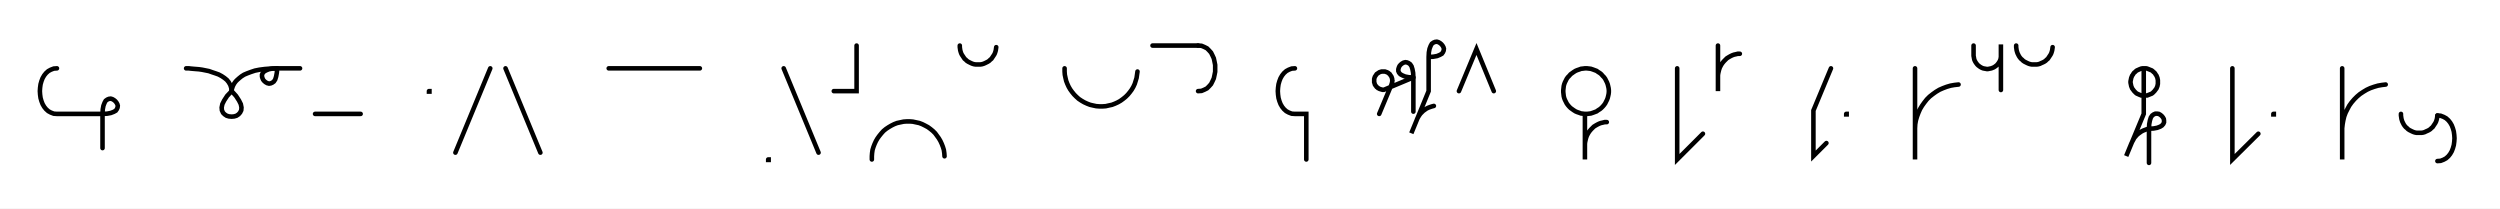
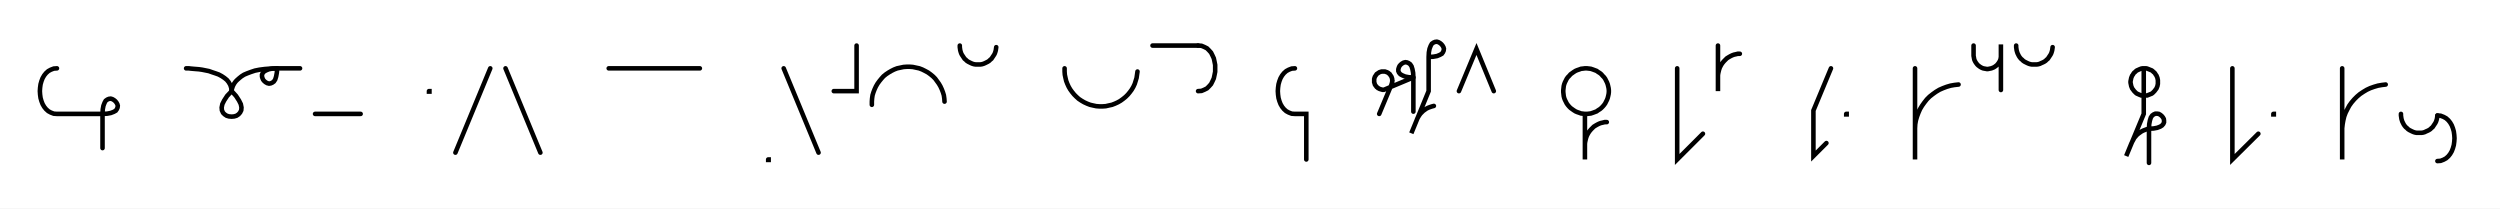
<svg xmlns="http://www.w3.org/2000/svg" width="1097.377" height="91.506" style="fill:none; stroke-linecap:round;">
  <rect width="100%" height="100%" fill="#FFFFFF" />
  <path stroke="#000000" stroke-width="2" d="M 550,75" />
  <path stroke="#000000" stroke-width="2" d="M 25,30" />
  <path stroke="#000000" stroke-width="2" d="M 25,30 23.6,30.1 22.3,30.6 21.2,31.2 20.2,32.1 19.4,33.1 18.7,34.3 18.2,35.6 17.8,37 17.6,38.5 17.5,40 17.6,41.5 17.8,43 18.2,44.4 18.7,45.7 19.4,46.9 20.2,47.9 21.2,48.8 22.3,49.4 23.6,49.9 25,50 45,50" />
  <path stroke="#000000" stroke-width="2" d="M 45,50 47,49.9 48.6,49.6 49.9,49.1 50.8,48.6 51.3,47.9 51.6,47.2 51.7,46.4 51.5,45.7 51.1,45 50.6,44.4 50,43.9 49.3,43.5 48.6,43.3 47.8,43.4 47.1,43.7 46.4,44.2 45.9,45.1 45.4,46.4 45.1,48 45,50 45,65" />
  <path stroke="#000000" stroke-width="2" d="M 81.7,70" />
  <path stroke="#000000" stroke-width="2" d="M 81.7,30" />
  <path stroke="#000000" stroke-width="2" d="M 81.7,30 81.8,30 82.2,30 82.9,30 83.7,30.1 84.8,30.2 86,30.3 87.3,30.4 88.7,30.6 90.2,30.9 91.7,31.2 93.1,31.7 94.6,32.2 96,32.7 97.3,33.4 98.5,34.2 99.6,35.1 100.4,36.1 101.1,37.3 101.5,38.6 101.7,40" />
  <path stroke="#000000" stroke-width="2" d="M 101.7,40 103.6,42.1 104.9,44.1 105.7,45.7 106,47.2 105.9,48.4 105.4,49.4 104.7,50.2 103.8,50.8 102.8,51.1 101.7,51.2 100.5,51.1 99.5,50.8 98.6,50.2 97.9,49.5 97.4,48.4 97.3,47.2 97.6,45.7 98.4,44.1 99.7,42.1 101.7,40" />
  <path stroke="#000000" stroke-width="2" d="M 101.7,40 101.7,39.9 101.7,39.7 101.7,39.4 101.8,39 102,38.4 102.2,37.8 102.5,37.2 102.9,36.5 103.5,35.7 104.2,35 105,34.3 106,33.5 107.1,32.8 108.5,32.2 110.1,31.6 111.9,31 113.9,30.6 116.2,30.3 118.8,30.1 121.7,30" />
  <path stroke="#000000" stroke-width="2" d="M 121.7,30 121.5,32 121.2,33.6 120.8,34.9 120.2,35.8 119.5,36.3 118.8,36.6 118.1,36.7 117.3,36.5 116.6,36.1 116,35.6 115.5,35 115.2,34.3 115,33.6 115,32.8 115.3,32.1 115.9,31.4 116.8,30.9 118,30.4 119.6,30.1 121.7,30 131.7,30" />
  <path stroke="#000000" stroke-width="2" d="M 138.3,70" />
  <path stroke="#000000" stroke-width="2" d="M 138.3,50 158.3,50" />
  <path stroke="#000000" stroke-width="2" d="M 188.3,70" />
  <path stroke="#000000" stroke-width="2" d="M 188.3,40 188.5,40 188.5,40.2 188.3,40.2 188.3,40" />
  <path stroke="#000000" stroke-width="2" d="M 195.2,70" />
  <path stroke="#000000" stroke-width="2" d="M 215.2,30 199.9,67" />
  <path stroke="#000000" stroke-width="2" d="M 221.9,70" />
  <path stroke="#000000" stroke-width="2" d="M 221.9,30 237.2,67" />
  <path stroke="#000000" stroke-width="2" d="M 267.2,70" />
  <path stroke="#000000" stroke-width="2" d="M 267.2,30 307.2,30" />
  <path stroke="#000000" stroke-width="2" d="M 337.2,70" />
  <path stroke="#000000" stroke-width="2" d="M 337.2,70 337.4,70 337.4,70.2 337.2,70.2 337.2,70" />
  <path stroke="#000000" stroke-width="2" d="M 344,70" />
  <path stroke="#000000" stroke-width="2" d="M 344,30 359.3,67" />
  <path stroke="#000000" stroke-width="2" d="M 366,70" />
  <path stroke="#000000" stroke-width="2" d="M 376,20 376,40 366,40" />
  <path stroke="#000000" stroke-width="2" d="M 382.7,70" />
-   <path stroke="#000000" stroke-width="2" d="M 382.7,70 382.7,68.6 382.8,67.2 383,65.8 383.4,64.5 383.9,63.2 384.5,61.9 385.2,60.7 386,59.6 386.9,58.5 387.8,57.5 388.9,56.6 390.1,55.8 391.3,55.1 392.5,54.5 393.8,54 395.2,53.7 396.6,53.4 398,53.3 399.4,53.3 400.7,53.4 402.1,53.7 403.5,54 404.8,54.5 406,55.1 407.3,55.8 408.4,56.6 409.5,57.5 410.5,58.5 411.3,59.6 412.1,60.7 412.8,61.9 413.4,63.2 413.9,64.5 414.3,65.8 414.5,67.2 414.6,68.6" />
+   <path stroke="#000000" stroke-width="2" d="M 382.7,46 382.7,44.6 382.8,43.2 383,41.8 383.4,40.5 383.9,39.2 384.5,37.9 385.2,36.7 386,35.6 386.9,34.5 387.8,33.5 388.9,32.6 390.1,31.8 391.3,31.1 392.5,30.5 393.8,30 395.2,29.7 396.6,29.4 398,29.3 399.4,29.3 400.7,29.4 402.1,29.7 403.5,30 404.8,30.5 406,31.1 407.3,31.8 408.4,32.6 409.5,33.5 410.5,34.5 411.3,35.6 412.1,36.7 412.8,37.9 413.4,39.2 413.9,40.5 414.3,41.8 414.5,43.2 414.6,44.6" />
  <path stroke="#000000" stroke-width="2" d="M 421.3,70" />
  <path stroke="#000000" stroke-width="2" d="M 421.3,20 421.3,20.7 421.4,21.4 421.5,22.1 421.7,22.8 421.9,23.4 422.2,24 422.6,24.6 423,25.2 423.4,25.8 423.9,26.2 424.4,26.7 425,27.1 425.6,27.4 426.2,27.7 426.9,28 427.6,28.2 428.3,28.3 428.9,28.3 429.6,28.3 430.3,28.3 431,28.2 431.7,28 432.4,27.7 433,27.4 433.6,27.1 434.2,26.7 434.7,26.2 435.2,25.8 435.6,25.2 436,24.6 436.4,24 436.7,23.4 436.9,22.8 437.1,22.1 437.2,21.4 437.3,20.7" />
  <path stroke="#000000" stroke-width="2" d="M 467.3,70" />
  <path stroke="#000000" stroke-width="2" d="M 467.3,30 467.3,31.4 467.4,32.8 467.7,34.2 468,35.5 468.5,36.8 469.1,38.1 469.8,39.3 470.6,40.4 471.5,41.5 472.5,42.5 473.5,43.4 474.7,44.2 475.9,44.9 477.2,45.5 478.5,46 479.8,46.3 481.2,46.6 482.6,46.7 484,46.7 485.4,46.6 486.7,46.3 488.1,46 489.4,45.5 490.7,44.9 491.9,44.2 493,43.4 494.1,42.5 495.1,41.5 496,40.4 496.8,39.3 497.5,38.1 498.1,36.8 498.5,35.5 498.9,34.2 499.1,32.8 499.3,31.4" />
  <path stroke="#000000" stroke-width="2" d="M 505.9,70" />
  <path stroke="#000000" stroke-width="2" d="M 505.9,20 525.9,20" />
  <path stroke="#000000" stroke-width="2" d="M 525.9,20 527.4,20.1 528.6,20.6 529.8,21.2 530.7,22.1 531.6,23.1 532.2,24.3 532.8,25.6 533.1,27 533.4,28.5 533.4,30 533.4,31.5 533.1,33 532.8,34.4 532.2,35.7 531.6,36.9 530.7,37.9 529.8,38.8 528.6,39.4 527.4,39.9 525.9,40" />
  <path stroke="#000000" stroke-width="2" d="M 563.4,70" />
  <path stroke="#000000" stroke-width="2" d="M 568.4,30" />
  <path stroke="#000000" stroke-width="2" d="M 568.4,30 567,30.1 565.7,30.6 564.6,31.2 563.6,32.1 562.8,33.1 562.1,34.3 561.6,35.6 561.2,37 561,38.5 560.9,40 561,41.5 561.2,43 561.6,44.4 562.1,45.7 562.8,46.9 563.6,47.9 564.6,48.8 565.7,49.4 567,49.9 568.4,50 573.4,50 573.4,70" />
  <path stroke="#000000" stroke-width="2" d="M 603.4,70" />
  <path stroke="#000000" stroke-width="2" d="M 605.4,50 610.8,37.1 610.9,36.7 611,36.4 611.1,36.1 611.1,35.7 611.2,35.4 611.1,35 611.1,34.7 611,34.3 610.9,34 610.8,33.7 610.6,33.4 610.4,33.1 610.2,32.8 610,32.5 609.7,32.3 609.5,32.1 609.2,31.9 608.8,31.7 608.5,31.6 608.2,31.5 607.9,31.4 607.5,31.4 607.2,31.4 606.8,31.4 606.5,31.4 606.1,31.5 605.8,31.6 605.5,31.7 605.2,31.9 604.9,32.1 604.6,32.3 604.3,32.5 604.1,32.8 603.9,33.1 603.7,33.4 603.5,33.7 603.4,34 603.3,34.3 603.2,34.7 603.2,35 603.2,35.4 603.2,35.7 603.2,36.1 603.3,36.4 603.4,36.7 603.5,37.1 603.7,37.4 603.9,37.7 604.1,37.9 604.3,38.2 604.6,38.4 604.9,38.7 605.2,38.8 605.5,39 605.8,39.1 606.1,39.2 606.5,39.3 606.8,39.4 607.2,39.4 607.5,39.4 620.4,34" />
  <path stroke="#000000" stroke-width="2" d="M 620.4,34 618.4,33.9 616.8,33.6 615.6,33.1 614.7,32.6 614.1,31.9 613.8,31.2 613.8,30.4 614,29.7 614.3,29 614.8,28.4 615.4,27.9 616.1,27.5 616.9,27.3 617.6,27.4 618.3,27.7 619,28.2 619.6,29.1 620,30.4 620.3,32 620.4,34 620.4,49" />
  <path stroke="#000000" stroke-width="2" d="M 627.1,70" />
  <path stroke="#000000" stroke-width="2" d="M 627.1,25" />
  <path stroke="#000000" stroke-width="2" d="M 627.1,25 629.1,24.9 630.8,24.6 632,24.1 632.9,23.6 633.4,22.9 633.7,22.2 633.8,21.4 633.6,20.7 633.2,20 632.7,19.4 632.1,18.9 631.4,18.5 630.7,18.3 629.9,18.4 629.2,18.7 628.5,19.2 628,20.1 627.5,21.4 627.2,23 627.1,25 627.1,40 619.5,58.5 621.8,52.9 622.1,52.1 622.5,51.4 623,50.6 623.5,49.9 624.1,49.3 624.7,48.7 625.4,48.2 626.1,47.7 626.9,47.3 627.7,47 628.6,46.7 629.4,46.5" />
  <path stroke="#000000" stroke-width="2" d="M 640.4,70" />
  <path stroke="#000000" stroke-width="2" d="M 640.4,40 648.1,21.5 655.7,40" />
  <path stroke="#000000" stroke-width="2" d="M 685.7,70" />
  <path stroke="#000000" stroke-width="2" d="M 695.7,50 696.6,50 697.5,49.9 698.3,49.8 699.2,49.5 700,49.2 700.8,48.9 701.5,48.4 702.3,47.9 702.9,47.4 703.5,46.8 704.1,46.1 704.6,45.4 705,44.6 705.4,43.8 705.7,43 705.9,42.2 706.1,41.3 706.2,40.4 706.2,39.6 706.1,38.7 705.9,37.8 705.7,37 705.4,36.2 705,35.4 704.6,34.6 704.1,33.9 703.5,33.3 702.9,32.6 702.3,32.1 701.5,31.6 700.8,31.1 700,30.8 699.2,30.5 698.3,30.2 697.5,30.1 696.6,30 695.7,30 694.9,30.1 694,30.2 693.2,30.5 692.3,30.8 691.6,31.1 690.8,31.6 690.1,32.1 689.4,32.6 688.8,33.3 688.2,33.9 687.7,34.6 687.3,35.4 686.9,36.2 686.6,37 686.4,37.8 686.3,38.7 686.2,39.6 686.2,40.4 686.3,41.3 686.4,42.2 686.6,43 686.9,43.8 687.3,44.6 687.7,45.4 688.2,46.1 688.8,46.8 689.4,47.4 690.1,47.9 690.8,48.4 691.6,48.9 692.3,49.2 693.2,49.5 694,49.8 694.9,49.9 695.7,50 695.7,70 695.7,64 695.7,63.1 695.8,62.3 696,61.4 696.2,60.6 696.5,59.7 696.9,58.9 697.3,58.2 697.8,57.5 698.4,56.8 699,56.2 699.6,55.6 700.4,55.1 701.1,54.7 701.9,54.3 702.7,54 703.6,53.8 704.4,53.6 705.3,53.6" />
  <path stroke="#000000" stroke-width="2" d="M 736.2,70" />
  <path stroke="#000000" stroke-width="2" d="M 736.2,30 736.2,70 747.5,58.7" />
  <path stroke="#000000" stroke-width="2" d="M 754.1,70" />
  <path stroke="#000000" stroke-width="2" d="M 754.1,20 754.1,40 754.1,34 754.1,33.1 754.2,32.3 754.4,31.4 754.6,30.6 754.9,29.7 755.3,28.9 755.7,28.2 756.2,27.5 756.8,26.8 757.4,26.2 758,25.6 758.8,25.1 759.5,24.7 760.3,24.3 761.1,24 762,23.8 762.8,23.6 763.7,23.6" />
  <path stroke="#000000" stroke-width="2" d="M 793.7,70" />
  <path stroke="#000000" stroke-width="2" d="M 803.7,30 796,48.5 796,68.5 801.7,62.8" />
  <path stroke="#000000" stroke-width="2" d="M 810.4,70" />
  <path stroke="#000000" stroke-width="2" d="M 810.4,50 810.6,50 810.6,50.2 810.4,50.2 810.4,50" />
  <path stroke="#000000" stroke-width="2" d="M 840.6,70" />
  <path stroke="#000000" stroke-width="2" d="M 840.6,30 840.6,70 840.6,58 840.6,56.3 840.7,54.5 841,52.8 841.5,51.1 842.1,49.5 842.8,47.9 843.7,46.4 844.7,45 845.8,43.6 847,42.4 848.4,41.3 849.8,40.3 851.3,39.4 852.9,38.7 854.5,38.1 856.2,37.6 857.9,37.3 859.7,37.1" />
  <path stroke="#000000" stroke-width="2" d="M 866.3,70" />
  <path stroke="#000000" stroke-width="2" d="M 866.3,20 866.3,24 866.3,24.5 866.4,25 866.5,25.6 866.6,26.1 866.8,26.6 867,27 867.3,27.5 867.6,27.9 867.9,28.3 868.3,28.7 868.7,29 869.1,29.3 869.6,29.6 870,29.8 870.5,30 871,30.1 871.6,30.2 872.1,30.3 872.6,30.3 873.1,30.2 873.6,30.1 874.1,30 874.6,29.8 875.1,29.6 875.6,29.3 876,29 876.4,28.7 876.8,28.3 877.1,27.9 877.4,27.5 877.7,27 877.9,26.6 878.1,26.1 878.2,25.6 878.3,25 878.3,24.5 878.3,19.5 878.3,39.5" />
  <path stroke="#000000" stroke-width="2" d="M 885,70" />
  <path stroke="#000000" stroke-width="2" d="M 885,20 885,20.7 885.1,21.4 885.2,22.1 885.4,22.8 885.6,23.4 885.9,24 886.2,24.6 886.6,25.2 887.1,25.8 887.6,26.2 888.1,26.7 888.7,27.1 889.3,27.4 889.9,27.7 890.6,28 891.3,28.2 891.9,28.3 892.6,28.3 893.3,28.3 894,28.3 894.7,28.2 895.4,28 896,27.7 896.7,27.4 897.3,27.1 897.9,26.7 898.4,26.2 898.9,25.8 899.3,25.2 899.7,24.6 900.1,24 900.4,23.4 900.6,22.8 900.8,22.1 900.9,21.4 901,20.7" />
  <path stroke="#000000" stroke-width="2" d="M 931,70" />
  <path stroke="#000000" stroke-width="2" d="M 941,30 941.5,30 942,30 942.5,30.1 943,30.3 943.5,30.5 944,30.7 944.5,30.9 944.9,31.2 945.3,31.6 945.7,31.9 946,32.3 946.3,32.8 946.6,33.2 946.8,33.7 947,34.2 947.1,34.7 947.2,35.2 947.2,35.7 947.2,36.3 947.2,36.8 947.1,37.3 947,37.8 946.8,38.3 946.6,38.8 946.3,39.2 946,39.6 945.7,40 945.3,40.4 944.9,40.8 944.5,41.1 944,41.3 943.5,41.5 943,41.7 942.5,41.9 942,41.9 941.5,42 941,42 940.5,41.9 939.9,41.9 939.4,41.7 938.9,41.5 938.5,41.3 938,41.1 937.6,40.8 937.2,40.4 936.8,40 936.5,39.6 936.2,39.2 935.9,38.8 935.7,38.3 935.5,37.8 935.4,37.3 935.3,36.8 935.2,36.3 935.2,35.7 935.3,35.2 935.4,34.7 935.5,34.2 935.7,33.7 935.9,33.2 936.2,32.8 936.5,32.3 936.8,31.9 937.2,31.6 937.6,31.2 938,30.9 938.5,30.7 938.9,30.5 939.4,30.3 939.9,30.1 940.5,30 941,30 941,50 933.3,68.5 935.6,62.9 936,62.1 936.4,61.4 936.8,60.6 937.4,59.9 937.9,59.3 938.6,58.7 939.3,58.2 940,57.7 940.8,57.3 941.6,57 942.4,56.7 943.3,56.5" />
  <path stroke="#000000" stroke-width="2" d="M 943.3,56.5 945.3,56.4 946.9,56.1 948.2,55.6 949,55.1 949.6,54.4 949.9,53.7 949.9,52.9 949.8,52.2 949.4,51.5 948.9,50.9 948.3,50.4 947.6,50 946.9,49.9 946.1,49.9 945.4,50.2 944.7,50.7 944.1,51.6 943.7,52.9 943.4,54.5 943.3,56.5 943.3,71.5" />
  <path stroke="#000000" stroke-width="2" d="M 979.9,70" />
  <path stroke="#000000" stroke-width="2" d="M 979.9,30 979.9,70 991.3,58.7" />
  <path stroke="#000000" stroke-width="2" d="M 997.9,70" />
  <path stroke="#000000" stroke-width="2" d="M 997.9,50 998.1,50 998.1,50.2 997.9,50.2 997.9,50" />
  <path stroke="#000000" stroke-width="2" d="M 1028.1,70" />
  <path stroke="#000000" stroke-width="2" d="M 1028.1,30 1028.1,70 1028.1,58 1028.1,56.3 1028.3,54.5 1028.6,52.8 1029,51.1 1029.6,49.5 1030.4,47.9 1031.2,46.4 1032.2,45 1033.4,43.6 1034.6,42.4 1035.9,41.3 1037.4,40.3 1038.9,39.4 1040.4,38.7 1042.1,38.1 1043.8,37.6 1045.5,37.3 1047.2,37.1" />
  <path stroke="#000000" stroke-width="2" d="M 1053.9,70" />
  <path stroke="#000000" stroke-width="2" d="M 1053.9,50 1053.9,50.7 1054,51.4 1054.1,52.1 1054.3,52.8 1054.5,53.4 1054.8,54 1055.1,54.6 1055.5,55.2 1056,55.8 1056.5,56.2 1057,56.7 1057.6,57.1 1058.2,57.4 1058.8,57.7 1059.5,58 1060.2,58.2 1060.8,58.3 1061.5,58.3 1062.2,58.3 1062.9,58.3 1063.6,58.2 1064.3,58 1064.9,57.7 1065.6,57.4 1066.2,57.1 1066.8,56.7 1067.3,56.2 1067.8,55.8 1068.2,55.2 1068.6,54.6 1069,54 1069.3,53.4 1069.5,52.8 1069.7,52.1 1069.8,51.4 1069.9,50.7" />
  <path stroke="#000000" stroke-width="2" d="M 1069.9,50.7 1071.3,50.8 1072.6,51.3 1073.7,51.9 1074.7,52.8 1075.5,53.8 1076.2,55 1076.7,56.3 1077.1,57.7 1077.3,59.2 1077.4,60.7 1077.3,62.2 1077.1,63.7 1076.7,65.1 1076.2,66.4 1075.5,67.6 1074.7,68.6 1073.7,69.5 1072.6,70.1 1071.3,70.6 1069.9,70.7" />
  <path stroke="#000000" stroke-width="2" d="M 1107.4,70" />
</svg>
